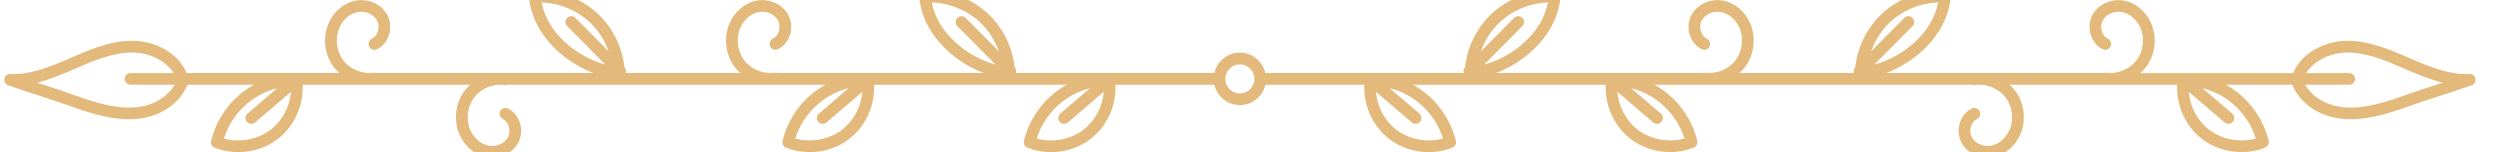
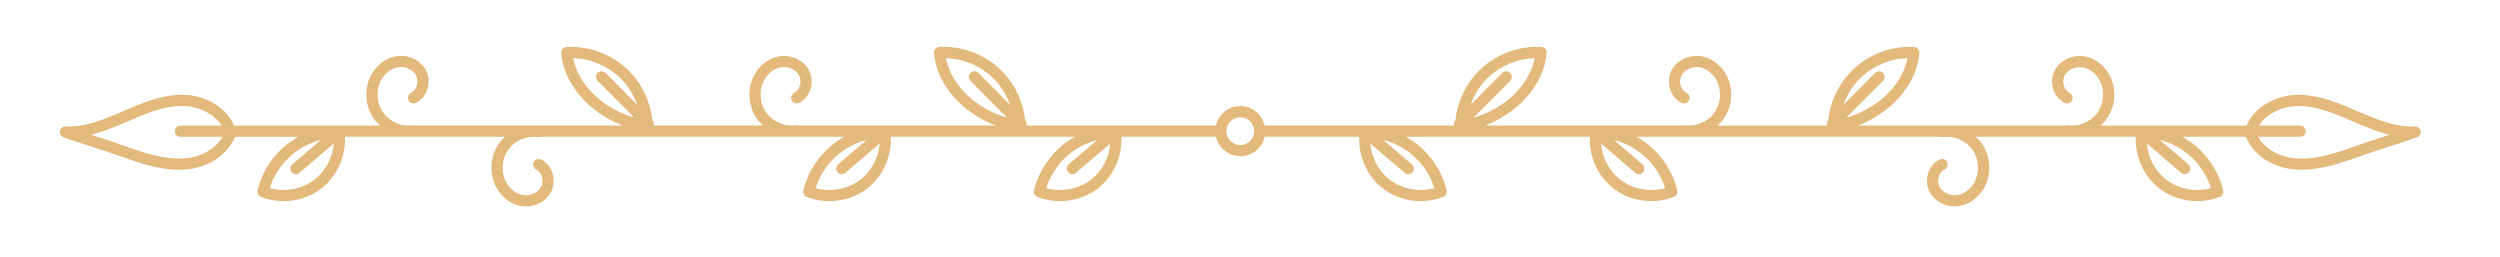
- <svg xmlns="http://www.w3.org/2000/svg" version="1.1" x="0px" y="0px" viewBox="33 88 214 13" xml:space="preserve">
+ <svg xmlns="http://www.w3.org/2000/svg" version="1.1" x="0px" y="0px" viewBox="28 83 224 23" xml:space="preserve">
  <path style="fill:#e4ba7c;" d="M33.695,95.301c0.89,0.315,1.719,0.584,2.548,0.851c0.825,0.266,1.65,0.533,2.536,0.847   c1.599,0.567,3.412,1.21,5.271,1.21c0.124,0,0.249-0.003,0.374-0.009c2.145-0.1,3.895-1.226,4.636-2.945h5.679   c-1.78,0.979-3.143,2.687-3.667,4.799c-0.06,0.242,0.067,0.491,0.298,0.584c0.635,0.256,1.316,0.386,2.025,0.386   c1.25,0,2.462-0.408,3.413-1.15c1.394-1.087,2.18-2.86,2.097-4.62h5.697c0.001,0,0.003,0,0.004,0c0.002,0,0.005,0,0.007,0h8.633   c-0.163,0.148-0.318,0.306-0.453,0.483c-0.816,1.071-0.994,2.562-0.452,3.795c0.433,0.986,1.301,1.719,2.266,1.913   c0.171,0.034,0.343,0.051,0.515,0.051c0.934,0,1.829-0.495,2.248-1.288c0.27-0.513,0.315-1.139,0.123-1.72   c-0.179-0.544-0.54-0.969-1.016-1.198c-0.25-0.121-0.548-0.014-0.668,0.234c-0.12,0.249-0.015,0.548,0.234,0.667   c0.229,0.11,0.407,0.327,0.501,0.61c0.105,0.319,0.083,0.67-0.059,0.939c-0.288,0.548-1.011,0.86-1.68,0.724   c-0.651-0.131-1.244-0.642-1.547-1.333c-0.392-0.893-0.258-2.013,0.332-2.789c0.591-0.776,1.637-1.201,2.599-1.062   c0.084,0.013,0.162-0.001,0.236-0.026h22.503c0.001,0,0.003,0,0.004,0c0.002,0,0.005,0,0.007,0h4.712   c-1.78,0.979-3.143,2.687-3.668,4.799c-0.06,0.242,0.067,0.491,0.298,0.584c0.635,0.256,1.317,0.386,2.025,0.386c0,0,0,0,0.001,0   c1.25,0,2.462-0.408,3.413-1.15c1.394-1.087,2.18-2.86,2.097-4.62h16.499c-1.78,0.979-3.143,2.687-3.667,4.799   c-0.06,0.242,0.067,0.491,0.298,0.584c0.635,0.256,1.316,0.386,2.025,0.386c1.25,0,2.462-0.408,3.413-1.15   c1.394-1.087,2.18-2.86,2.097-4.62h8.469c0.229,0.996,1.119,1.744,2.184,1.744s1.954-0.747,2.183-1.744h8.469   c-0.083,1.759,0.703,3.533,2.097,4.62c0.951,0.741,2.163,1.149,3.413,1.149c0.709,0,1.39-0.13,2.025-0.386   c0.231-0.093,0.358-0.342,0.298-0.584c-0.524-2.112-1.887-3.821-3.667-4.799h16.499c-0.083,1.759,0.703,3.533,2.097,4.62   c0.951,0.741,2.163,1.149,3.414,1.149c0.708,0,1.39-0.13,2.025-0.386c0.231-0.093,0.358-0.342,0.298-0.584   c-0.525-2.112-1.887-3.821-3.668-4.799h4.712c0.002,0,0.005,0,0.007,0c0.001,0,0.003,0,0.004,0h22.505   c0.073,0.025,0.151,0.039,0.233,0.026c0.961-0.139,2.008,0.286,2.599,1.062c0.59,0.775,0.724,1.896,0.332,2.789   c-0.304,0.692-0.896,1.203-1.547,1.333c-0.672,0.133-1.392-0.177-1.68-0.724c-0.142-0.269-0.164-0.621-0.059-0.939   c0.094-0.284,0.271-0.501,0.501-0.61c0.249-0.12,0.354-0.418,0.234-0.667c-0.12-0.249-0.418-0.355-0.667-0.234   c-0.476,0.229-0.837,0.654-1.016,1.198c-0.192,0.581-0.146,1.207,0.124,1.72c0.419,0.794,1.313,1.288,2.248,1.288   c0.171,0,0.344-0.017,0.515-0.051c0.965-0.194,1.833-0.927,2.266-1.913c0.542-1.234,0.364-2.724-0.452-3.795   c-0.135-0.177-0.29-0.335-0.453-0.483h8.633c0.002,0,0.005,0,0.007,0c0.001,0,0.003,0,0.004,0h5.697   c-0.083,1.759,0.703,3.533,2.097,4.62c0.951,0.741,2.163,1.149,3.413,1.149c0.709,0,1.39-0.13,2.025-0.386   c0.231-0.093,0.358-0.342,0.298-0.584c-0.524-2.112-1.887-3.821-3.667-4.799h5.679c0.74,1.719,2.491,2.845,4.636,2.945   c0.124,0.006,0.249,0.009,0.373,0.009c1.859,0,3.672-0.643,5.271-1.21c0.885-0.314,1.71-0.58,2.536-0.847   c0.829-0.268,1.659-0.536,2.548-0.851c0.234-0.083,0.372-0.325,0.324-0.568c-0.049-0.244-0.281-0.415-0.516-0.402   c-1.665,0.091-3.277-0.555-5.08-1.336c-1.699-0.736-3.455-1.498-5.354-1.498l-0.131,0.001c-1.784,0.034-3.793,0.994-4.522,2.757   h-9.413c-0.048-0.006-0.095-0.008-0.143,0h-3.527c0.167-0.15,0.332-0.303,0.469-0.483c0.816-1.072,0.994-2.562,0.452-3.795   c-0.433-0.986-1.301-1.719-2.267-1.913c-1.105-0.222-2.266,0.299-2.762,1.237c-0.27,0.512-0.315,1.138-0.125,1.719   c0.18,0.545,0.541,0.97,1.017,1.2c0.249,0.12,0.548,0.015,0.667-0.234c0.12-0.249,0.015-0.547-0.234-0.668   c-0.23-0.11-0.407-0.328-0.501-0.611c-0.105-0.319-0.083-0.67,0.059-0.939c0.289-0.547,1.013-0.857,1.68-0.724   c0.651,0.131,1.245,0.642,1.548,1.334c0.392,0.892,0.258,2.013-0.332,2.788c-0.591,0.774-1.636,1.197-2.6,1.062   c-0.083-0.014-0.162,0.001-0.236,0.026h-10.608c-0.001,0-0.002,0-0.004,0h-7.969c2.747-1.043,5.259-3.485,5.513-6.499   c0.012-0.135-0.032-0.268-0.121-0.37c-0.088-0.101-0.214-0.163-0.35-0.171c-1.948-0.118-3.915,0.596-5.346,1.898   c-1.32,1.202-2.154,2.87-2.346,4.638c-0.135,0.138-0.169,0.332-0.113,0.504h-9.819c0.166-0.15,0.332-0.303,0.469-0.483   c0.816-1.072,0.994-2.563,0.453-3.796c-0.433-0.986-1.302-1.719-2.267-1.913c-1.105-0.219-2.267,0.298-2.762,1.237   c-0.27,0.512-0.315,1.139-0.124,1.719c0.18,0.545,0.541,0.97,1.017,1.2c0.25,0.12,0.547,0.016,0.668-0.234   c0.12-0.249,0.015-0.547-0.234-0.668c-0.229-0.11-0.407-0.327-0.501-0.611c-0.105-0.319-0.083-0.67,0.059-0.939   c0.289-0.547,1.01-0.857,1.68-0.724c0.651,0.131,1.244,0.642,1.548,1.334c0.392,0.892,0.258,2.012-0.332,2.788   c-0.59,0.774-1.636,1.197-2.599,1.062c-0.084-0.014-0.163,0.001-0.236,0.026h-7.754c-0.048-0.006-0.095-0.008-0.143,0h-9.762   c2.747-1.043,5.26-3.485,5.513-6.499c0.012-0.135-0.032-0.268-0.121-0.37c-0.088-0.101-0.214-0.163-0.35-0.171   c-1.933-0.116-3.915,0.596-5.346,1.898c-1.32,1.201-2.154,2.87-2.347,4.638c-0.134,0.138-0.169,0.332-0.113,0.503h-7.998   c-0.048-0.006-0.095-0.008-0.143,0h-8.844c-0.229-0.997-1.118-1.744-2.183-1.744s-1.955,0.747-2.184,1.744h-8.844   c-0.048-0.008-0.095-0.006-0.143,0h-7.998c0.056-0.172,0.022-0.367-0.114-0.505c-0.193-1.767-1.026-3.436-2.346-4.637   c-1.43-1.302-3.41-2.015-5.346-1.898c-0.135,0.007-0.261,0.069-0.35,0.171c-0.088,0.102-0.132,0.235-0.121,0.37   c0.254,3.014,2.766,5.456,5.513,6.499h-9.762c-0.048-0.008-0.095-0.006-0.143,0h-7.756c-0.074-0.026-0.151-0.04-0.234-0.026   c-0.963,0.14-2.009-0.287-2.599-1.062c-0.591-0.776-0.724-1.896-0.332-2.788c0.304-0.692,0.897-1.204,1.548-1.334   c0.671-0.133,1.392,0.176,1.68,0.724c0.142,0.269,0.164,0.62,0.059,0.939c-0.094,0.284-0.271,0.501-0.5,0.611   c-0.249,0.12-0.354,0.419-0.234,0.668c0.121,0.249,0.42,0.354,0.668,0.234c0.476-0.229,0.837-0.655,1.017-1.2   c0.191-0.58,0.146-1.206-0.124-1.719c-0.496-0.939-1.661-1.46-2.762-1.237c-0.965,0.194-1.833,0.927-2.267,1.913   c-0.542,1.233-0.364,2.724,0.453,3.796c0.137,0.18,0.303,0.332,0.469,0.483h-9.819c0.056-0.172,0.022-0.368-0.114-0.506   c-0.193-1.767-1.025-3.435-2.345-4.636c-1.431-1.302-3.403-2.015-5.346-1.898c-0.135,0.007-0.261,0.069-0.35,0.171   c-0.088,0.102-0.132,0.235-0.121,0.37c0.254,3.014,2.766,5.456,5.513,6.499h-7.965c-0.003,0-0.006,0-0.009,0H65.216   c-0.073-0.026-0.151-0.04-0.233-0.026c-0.967,0.135-2.01-0.288-2.6-1.062c-0.59-0.775-0.724-1.896-0.332-2.789   c0.303-0.692,0.896-1.203,1.548-1.334c0.667-0.133,1.391,0.176,1.68,0.724c0.142,0.269,0.165,0.62,0.059,0.939   c-0.093,0.284-0.271,0.501-0.501,0.611c-0.249,0.12-0.354,0.418-0.234,0.668c0.12,0.249,0.421,0.354,0.668,0.234   c0.477-0.229,0.837-0.655,1.017-1.2c0.191-0.58,0.146-1.207-0.124-1.719c-0.495-0.938-1.656-1.459-2.762-1.237   c-0.965,0.194-1.834,0.927-2.267,1.913c-0.542,1.234-0.364,2.724,0.452,3.796c0.137,0.18,0.303,0.332,0.469,0.483H58.53   c-0.048-0.008-0.095-0.006-0.143,0h-9.413c-0.729-1.763-2.738-2.723-4.522-2.757l-0.131-0.001c-1.899,0-3.655,0.761-5.359,1.5   c-1.796,0.779-3.402,1.425-5.074,1.334c-0.23-0.013-0.467,0.159-0.516,0.402C33.323,94.976,33.461,95.218,33.695,95.301z    M226.1,99.855c-1.34,0.383-2.929,0.085-4.026-0.77c-0.993-0.775-1.615-1.976-1.714-3.224l3.069,2.621   c0.094,0.08,0.21,0.12,0.325,0.12c0.141,0,0.281-0.06,0.38-0.175c0.179-0.21,0.154-0.525-0.056-0.705l-2.544-2.173   C223.654,96.076,225.401,97.68,226.1,99.855z M233.833,92.498l0.112-0.001c1.691,0,3.351,0.719,4.962,1.418   c1.102,0.478,2.142,0.905,3.186,1.164c-0.126,0.041-0.252,0.082-0.378,0.122c-0.834,0.269-1.668,0.539-2.563,0.856   c-1.622,0.575-3.461,1.232-5.264,1.145c-1.581-0.074-2.892-0.806-3.567-1.946h3.774c0.276,0,0.5-0.224,0.5-0.5   c0-0.276-0.224-0.5-0.5-0.5h-3.693C231.094,93.14,232.565,92.522,233.833,92.498z M105.103,99.085   c-1.096,0.855-2.684,1.152-4.026,0.77c0.699-2.175,2.446-3.779,4.566-4.306l-2.544,2.173c-0.21,0.18-0.235,0.495-0.056,0.705   c0.099,0.116,0.239,0.175,0.38,0.175c0.115,0,0.23-0.039,0.325-0.12l3.069-2.621C106.717,97.11,106.096,98.311,105.103,99.085z    M125.768,99.085c-1.096,0.856-2.684,1.153-4.026,0.77c0.699-2.175,2.446-3.779,4.566-4.306l-2.544,2.173   c-0.21,0.18-0.235,0.495-0.056,0.705c0.099,0.116,0.239,0.175,0.38,0.175c0.115,0,0.23-0.039,0.325-0.12l3.069-2.621   C127.383,97.11,126.761,98.311,125.768,99.085z M156.524,99.855c-1.341,0.383-2.93,0.085-4.026-0.77   c-0.993-0.775-1.615-1.976-1.714-3.224l3.069,2.621c0.094,0.08,0.21,0.12,0.325,0.12c0.141,0,0.281-0.06,0.38-0.175   c0.179-0.21,0.154-0.525-0.056-0.705l-2.544-2.173C154.078,96.076,155.825,97.68,156.524,99.855z M177.19,99.855   c-1.343,0.382-2.931,0.084-4.026-0.77c-0.993-0.775-1.615-1.976-1.714-3.224l3.069,2.621c0.094,0.08,0.209,0.12,0.325,0.12   c0.141,0,0.281-0.06,0.38-0.175c0.179-0.21,0.154-0.525-0.056-0.705l-2.544-2.173C174.743,96.076,176.491,97.681,177.19,99.855z    M194.836,89.852c1.102-1.002,2.576-1.596,4.073-1.645c-0.499,2.607-2.959,4.632-5.466,5.325l3.273-3.292   c0.195-0.196,0.194-0.513-0.002-0.707c-0.196-0.195-0.512-0.193-0.707,0.002l-2.84,2.857   C193.52,91.427,194.085,90.536,194.836,89.852z M161.434,89.852c1.102-1.002,2.576-1.596,4.073-1.645   c-0.499,2.607-2.959,4.631-5.466,5.325l3.273-3.292c0.195-0.196,0.194-0.512-0.002-0.707c-0.195-0.195-0.512-0.193-0.707,0.002   l-2.841,2.857C160.118,91.427,160.683,90.536,161.434,89.852z M139.133,93.51c0.686,0,1.244,0.558,1.244,1.244   c0,0.686-0.558,1.244-1.244,1.244c-0.686,0-1.244-0.558-1.244-1.244C137.889,94.068,138.447,93.51,139.133,93.51z M112.759,88.207   c1.498,0.049,2.972,0.643,4.073,1.645c0.751,0.684,1.316,1.575,1.669,2.54l-2.841-2.857c-0.195-0.196-0.511-0.198-0.707-0.002   c-0.196,0.195-0.197,0.511-0.002,0.707l3.273,3.292C115.718,92.838,113.258,90.814,112.759,88.207z M79.357,88.207   c1.497,0.049,2.972,0.643,4.073,1.645c0.751,0.684,1.316,1.575,1.669,2.539l-2.84-2.857c-0.195-0.196-0.511-0.198-0.707-0.002   c-0.196,0.194-0.197,0.511-0.002,0.707l3.273,3.292C82.316,92.839,79.856,90.814,79.357,88.207z M56.192,99.085   c-1.096,0.856-2.683,1.153-4.026,0.77c0.699-2.175,2.446-3.779,4.566-4.306l-2.544,2.173c-0.21,0.18-0.235,0.495-0.056,0.705   c0.099,0.116,0.239,0.175,0.38,0.175c0.115,0,0.23-0.039,0.325-0.12l3.069-2.621C57.807,97.11,57.186,98.311,56.192,99.085z    M39.364,93.912c1.605-0.696,3.265-1.415,4.957-1.415l0.112,0.001c1.269,0.024,2.74,0.643,3.43,1.757H44.17   c-0.276,0-0.5,0.224-0.5,0.5c0,0.276,0.224,0.5,0.5,0.5h3.774c-0.676,1.14-1.987,1.872-3.567,1.946   c-1.797,0.086-3.642-0.569-5.264-1.145c-0.895-0.317-1.729-0.587-2.563-0.856c-0.126-0.041-0.252-0.082-0.378-0.122   C37.217,94.819,38.258,94.391,39.364,93.912z" />
</svg>
